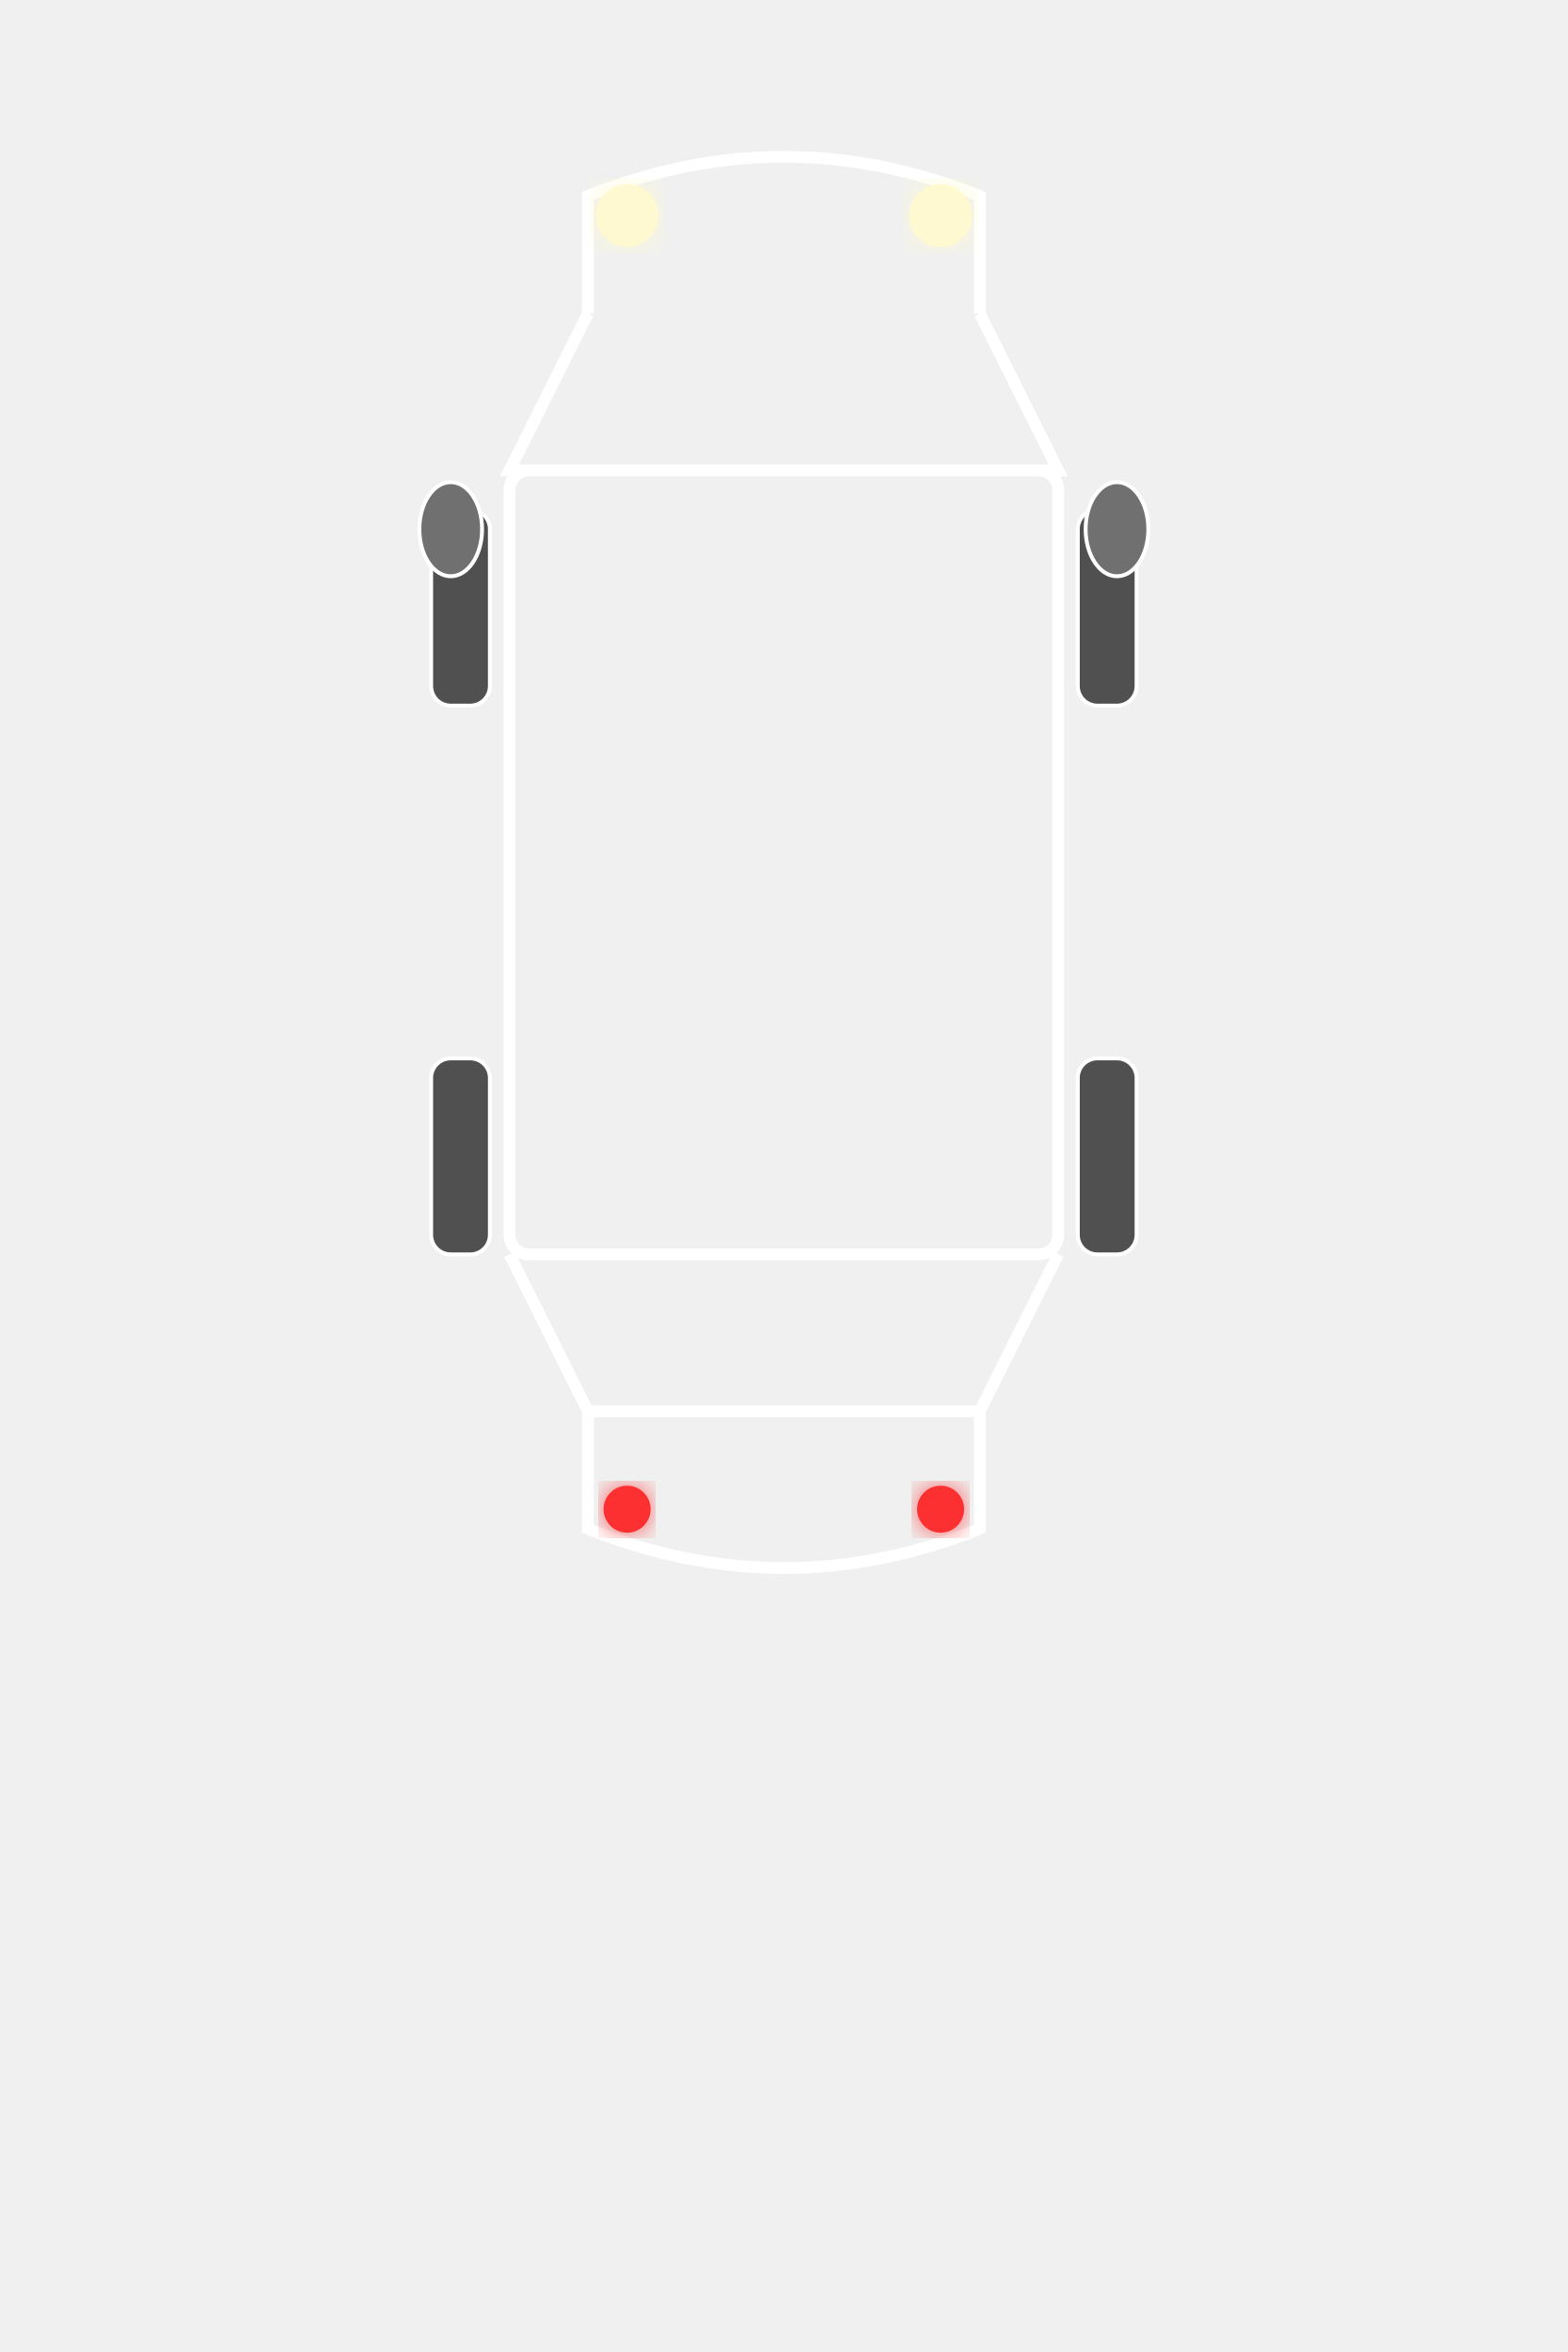
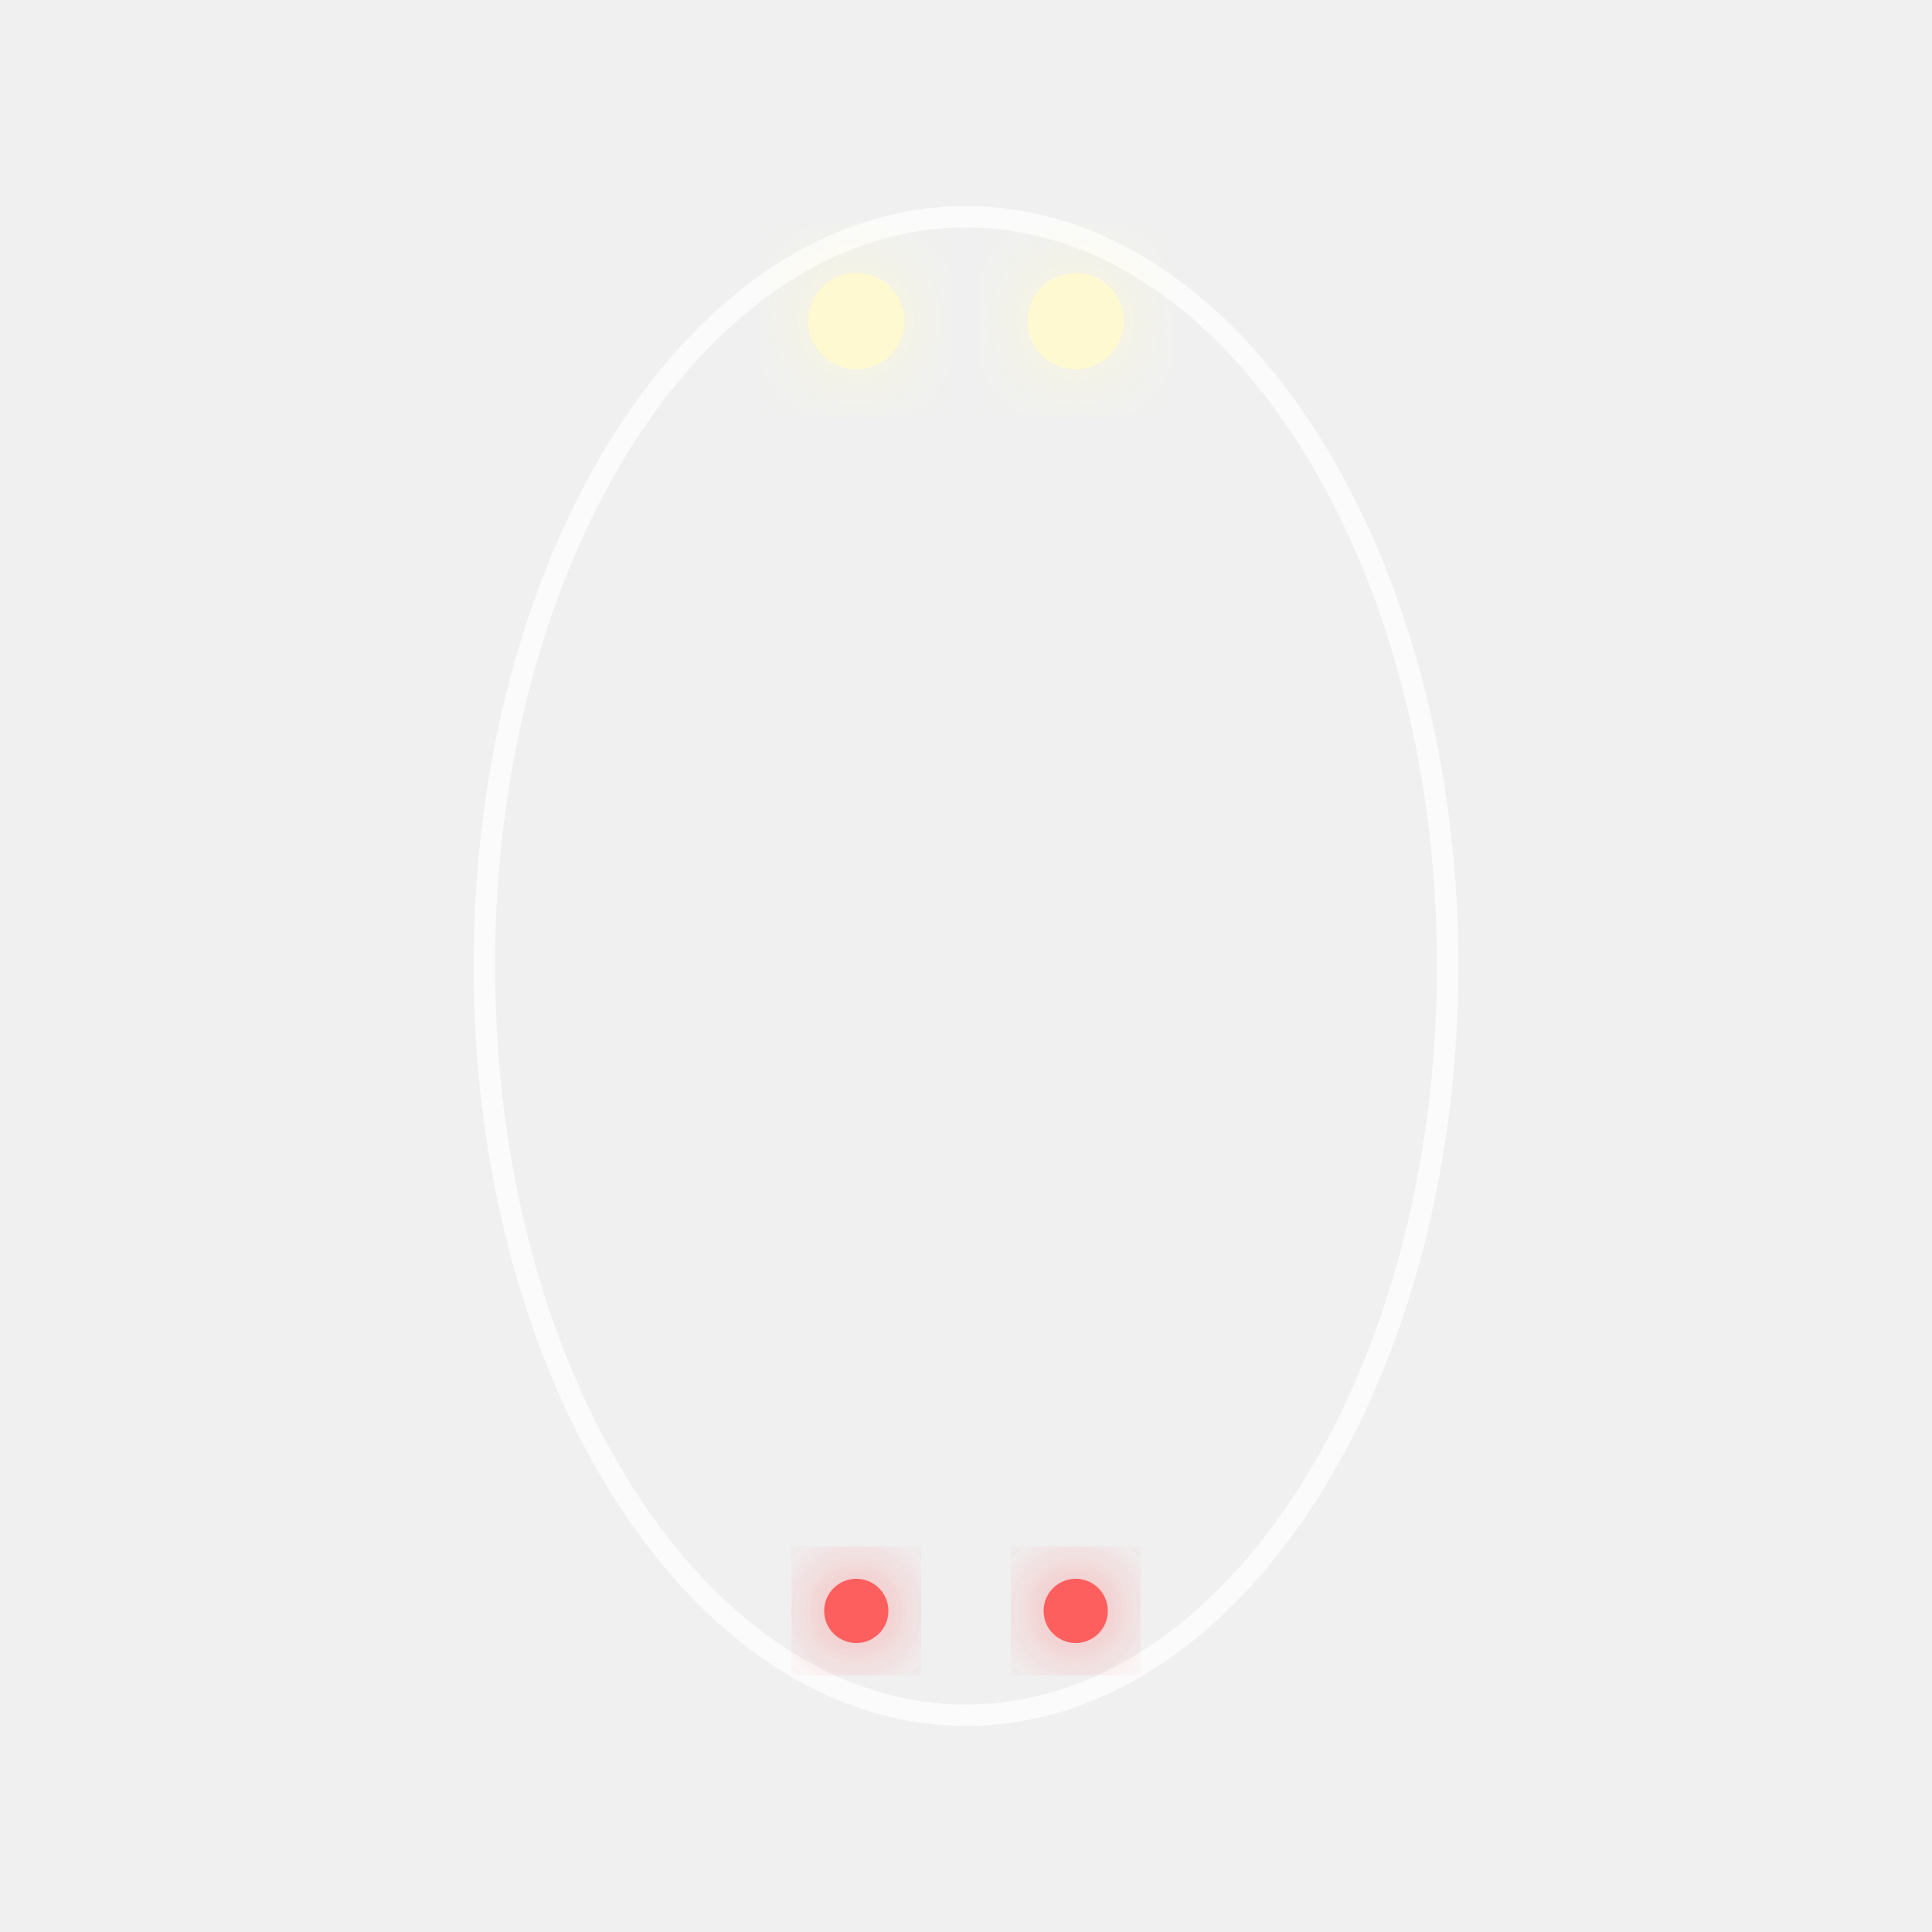
- <svg xmlns="http://www.w3.org/2000/svg" width="400" height="600" viewBox="0 0 400 600">
+ <svg xmlns="http://www.w3.org/2000/svg" width="722" height="722" viewBox="0 0 722 722" fill="none">
  <defs>
-     <filter id="headlight-glow">
-       <feGaussianBlur stdDeviation="4" result="coloredBlur" />
+     <filter id="glow" x="-50%" y="-50%" width="200%" height="200%">
+       <feGaussianBlur stdDeviation="15" result="coloredBlur" />
      <feMerge>
        <feMergeNode in="coloredBlur" />
        <feMergeNode in="SourceGraphic" />
      </feMerge>
    </filter>
  </defs>
-   <g id="car-body" fill="none" stroke="#FFFFFF" stroke-width="3">
-     <path d="M 150 80 L 150 50 Q 200 30 250 50 L 250 80" />
-     <path d="M 150 80 L 130 120 L 270 120 L 250 80" />
-     <rect x="130" y="120" width="140" height="200" rx="5" />
-     <path d="M 130 320 L 150 360 L 250 360 L 270 320" />
-     <path d="M 150 360 L 150 390 Q 200 410 250 390 L 250 360" />
-     <line x1="130" y1="150" x2="130" y2="250" stroke-width="2" />
-     <line x1="270" y1="150" x2="270" y2="250" stroke-width="2" />
-   </g>
-   <rect x="110" y="130" width="15" height="50" rx="5" fill="#505050" stroke="#FFFFFF" stroke-width="1" />
-   <rect x="275" y="130" width="15" height="50" rx="5" fill="#505050" stroke="#FFFFFF" stroke-width="1" />
-   <rect x="110" y="270" width="15" height="50" rx="5" fill="#505050" stroke="#FFFFFF" stroke-width="1" />
-   <rect x="275" y="270" width="15" height="50" rx="5" fill="#505050" stroke="#FFFFFF" stroke-width="1" />
-   <circle cx="160" cy="55" r="8" fill="#FFFACD" filter="url(#headlight-glow)" opacity="0.9" />
-   <circle cx="240" cy="55" r="8" fill="#FFFACD" filter="url(#headlight-glow)" opacity="0.9" />
-   <circle cx="160" cy="385" r="6" fill="#FF0000" filter="url(#headlight-glow)" opacity="0.8" />
-   <circle cx="240" cy="385" r="6" fill="#FF0000" filter="url(#headlight-glow)" opacity="0.8" />
-   <ellipse cx="115" cy="135" rx="8" ry="12" fill="#707070" stroke="#FFFFFF" stroke-width="1" />
-   <ellipse cx="285" cy="135" rx="8" ry="12" fill="#707070" stroke="#FFFFFF" stroke-width="1" />
+   <ellipse cx="361" cy="361" rx="180" ry="280" fill="none" stroke="#FFFFFF" stroke-width="8" opacity="0.7" />
+   <circle cx="320" cy="120" r="18" fill="#FFFACD" filter="url(#glow)" opacity="0.9" />
+   <circle cx="402" cy="120" r="18" fill="#FFFACD" filter="url(#glow)" opacity="0.9" />
+   <circle cx="320" cy="602" r="12" fill="#FF4444" filter="url(#glow)" opacity="0.85" />
+   <circle cx="402" cy="602" r="12" fill="#FF4444" filter="url(#glow)" opacity="0.85" />
</svg>
